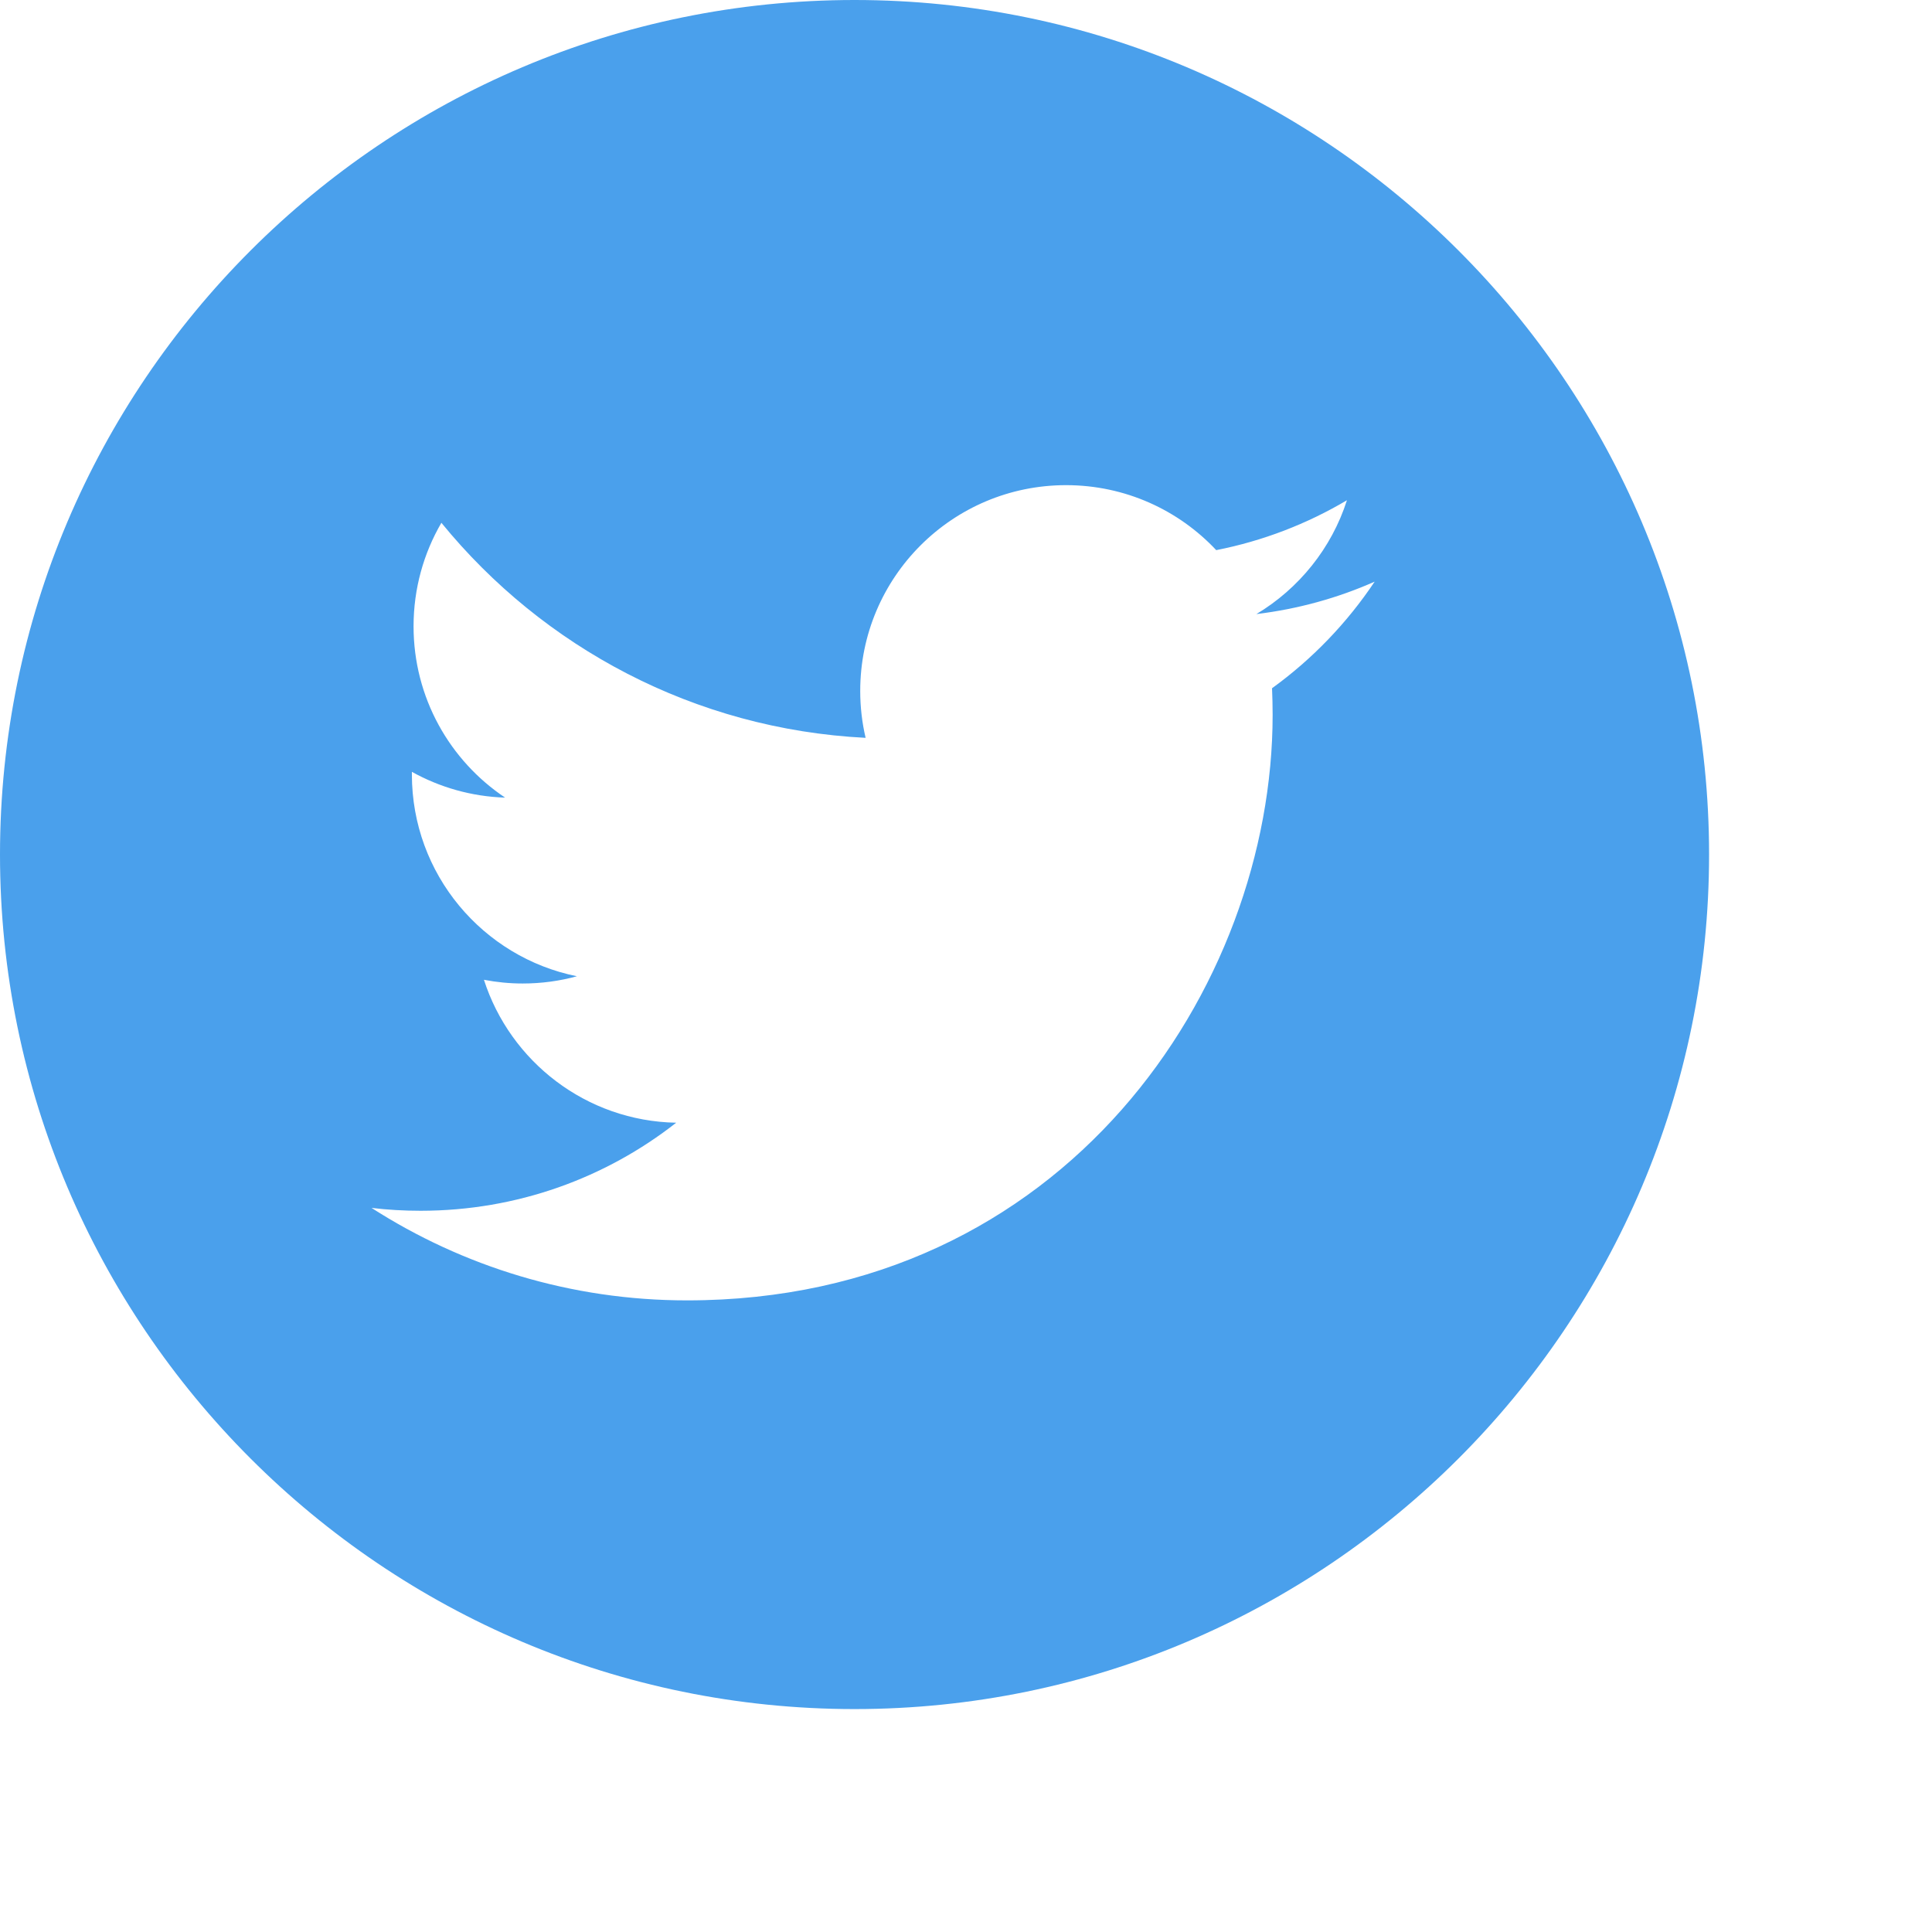
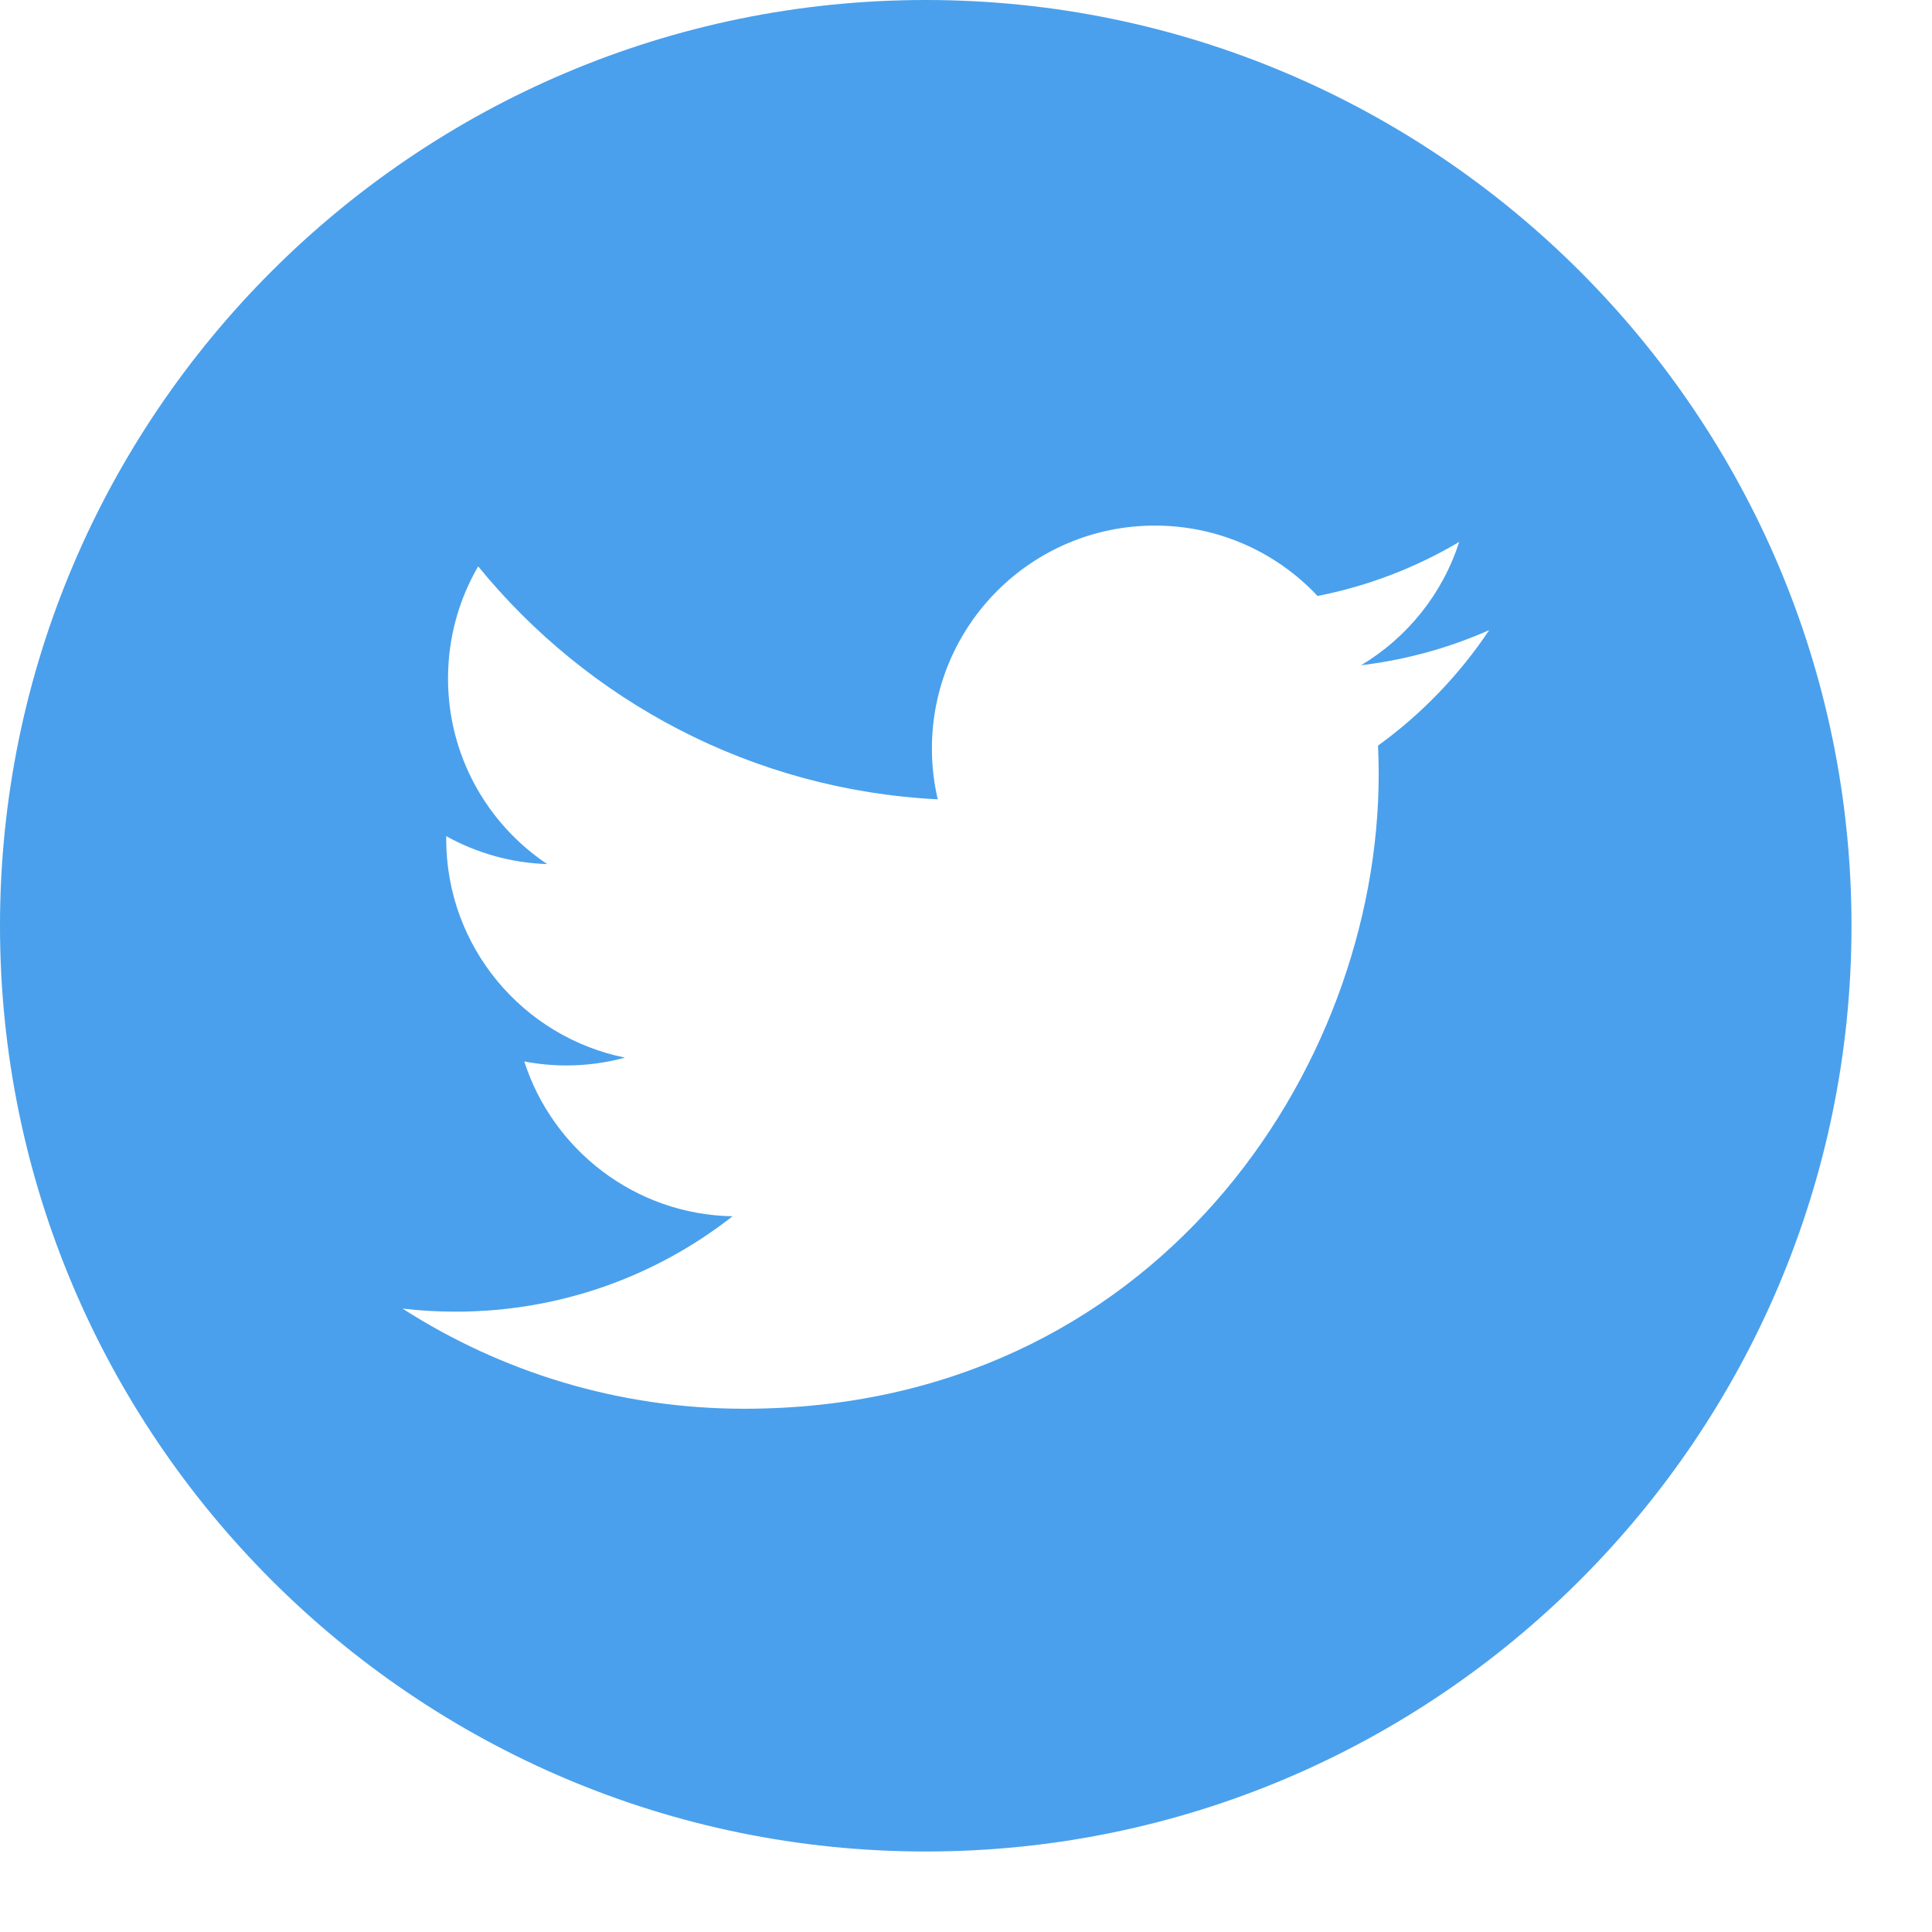
- <svg xmlns="http://www.w3.org/2000/svg" viewBox="2 2 52 52">
+ <svg xmlns="http://www.w3.org/2000/svg" viewBox="2 2 48 48">
  <path d="M25,2C12.317,2,2,12.317,2,25s10.317,23,23,23s23-10.317,23-23S37.683,2,25,2z M36.237,20.524 c0.01,0.236,0.016,0.476,0.016,0.717C36.253,28.559,30.68,37,20.491,37c-3.128,0-6.041-0.917-8.491-2.489 c0.433,0.052,0.872,0.077,1.321,0.077c2.596,0,4.985-0.884,6.879-2.37c-2.424-0.044-4.468-1.649-5.175-3.847 c0.339,0.065,0.686,0.1,1.044,0.1c0.505,0,0.995-0.067,1.458-0.195c-2.532-0.511-4.441-2.747-4.441-5.432c0-0.024,0-0.047,0-0.07 c0.747,0.415,1.6,0.665,2.509,0.694c-1.488-0.995-2.464-2.689-2.464-4.611c0-1.015,0.272-1.966,0.749-2.786 c2.733,3.351,6.815,5.556,11.418,5.788c-0.095-0.406-0.145-0.828-0.145-1.262c0-3.059,2.48-5.539,5.54-5.539 c1.593,0,3.032,0.672,4.042,1.749c1.261-0.248,2.448-0.709,3.518-1.343c-0.413,1.292-1.292,2.378-2.437,3.064 c1.122-0.136,2.188-0.432,3.183-0.873C38.257,18.766,37.318,19.743,36.237,20.524z" fill="#4AA0EC" />
</svg>
